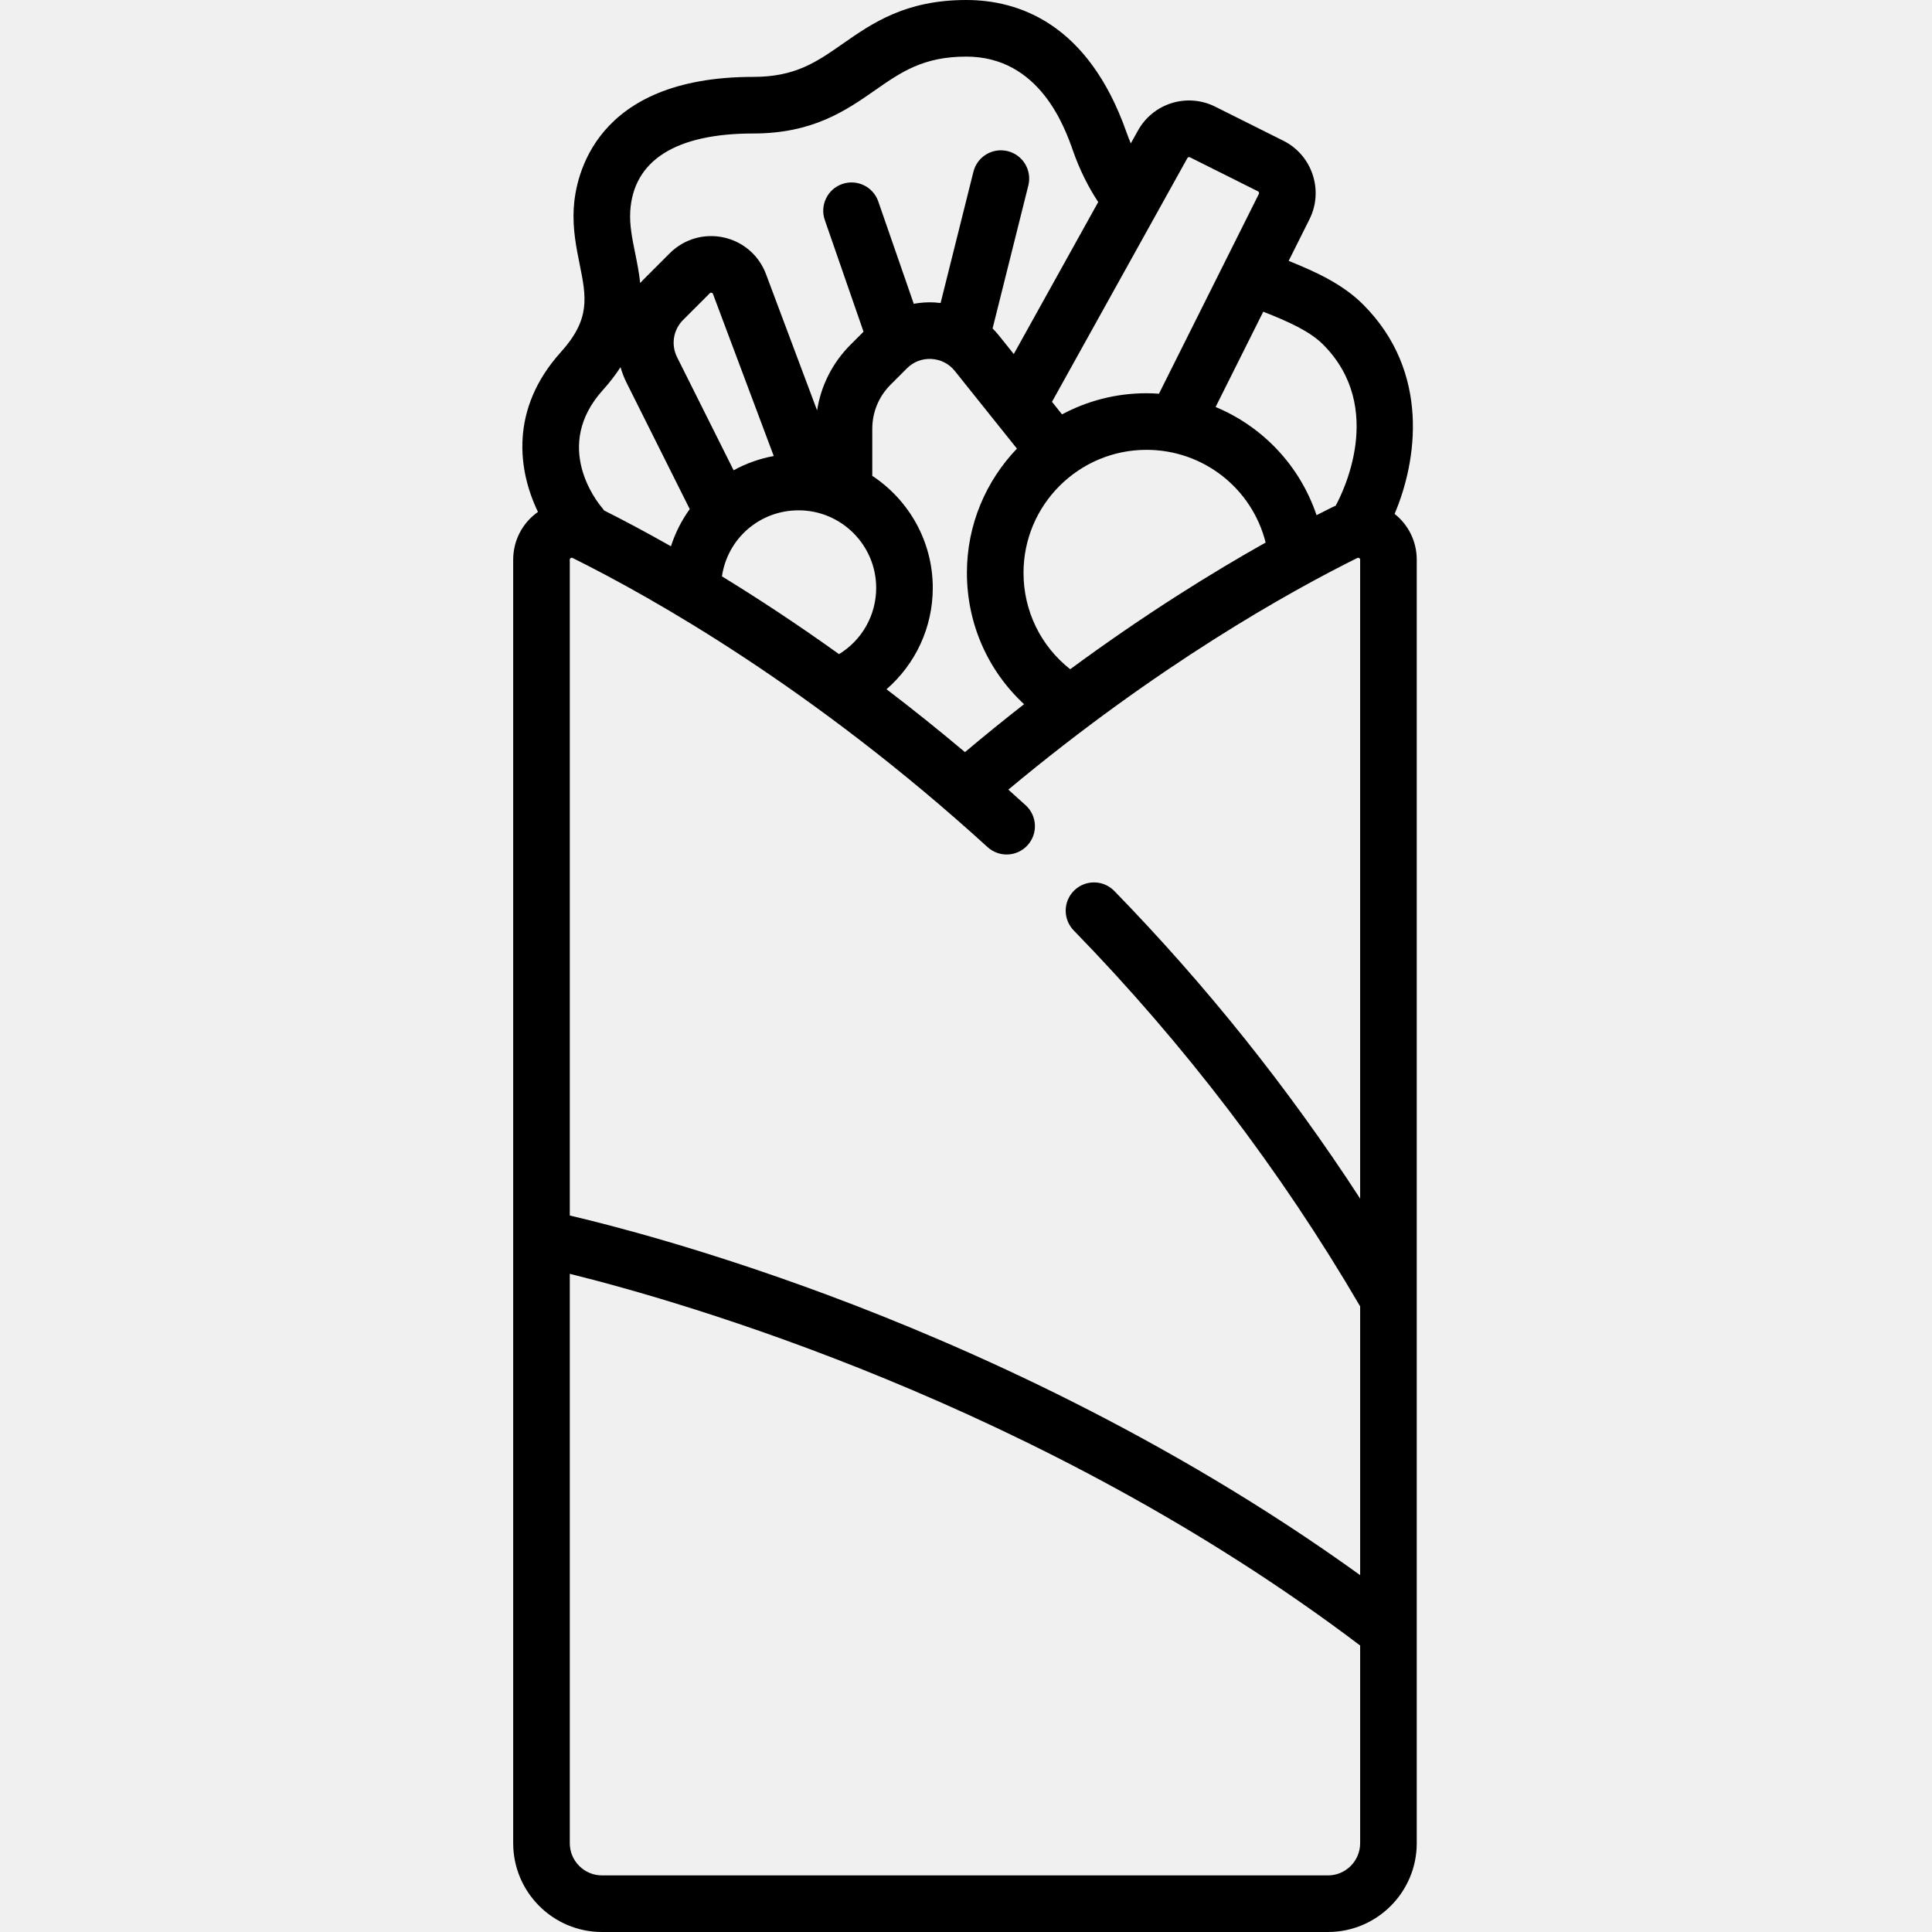
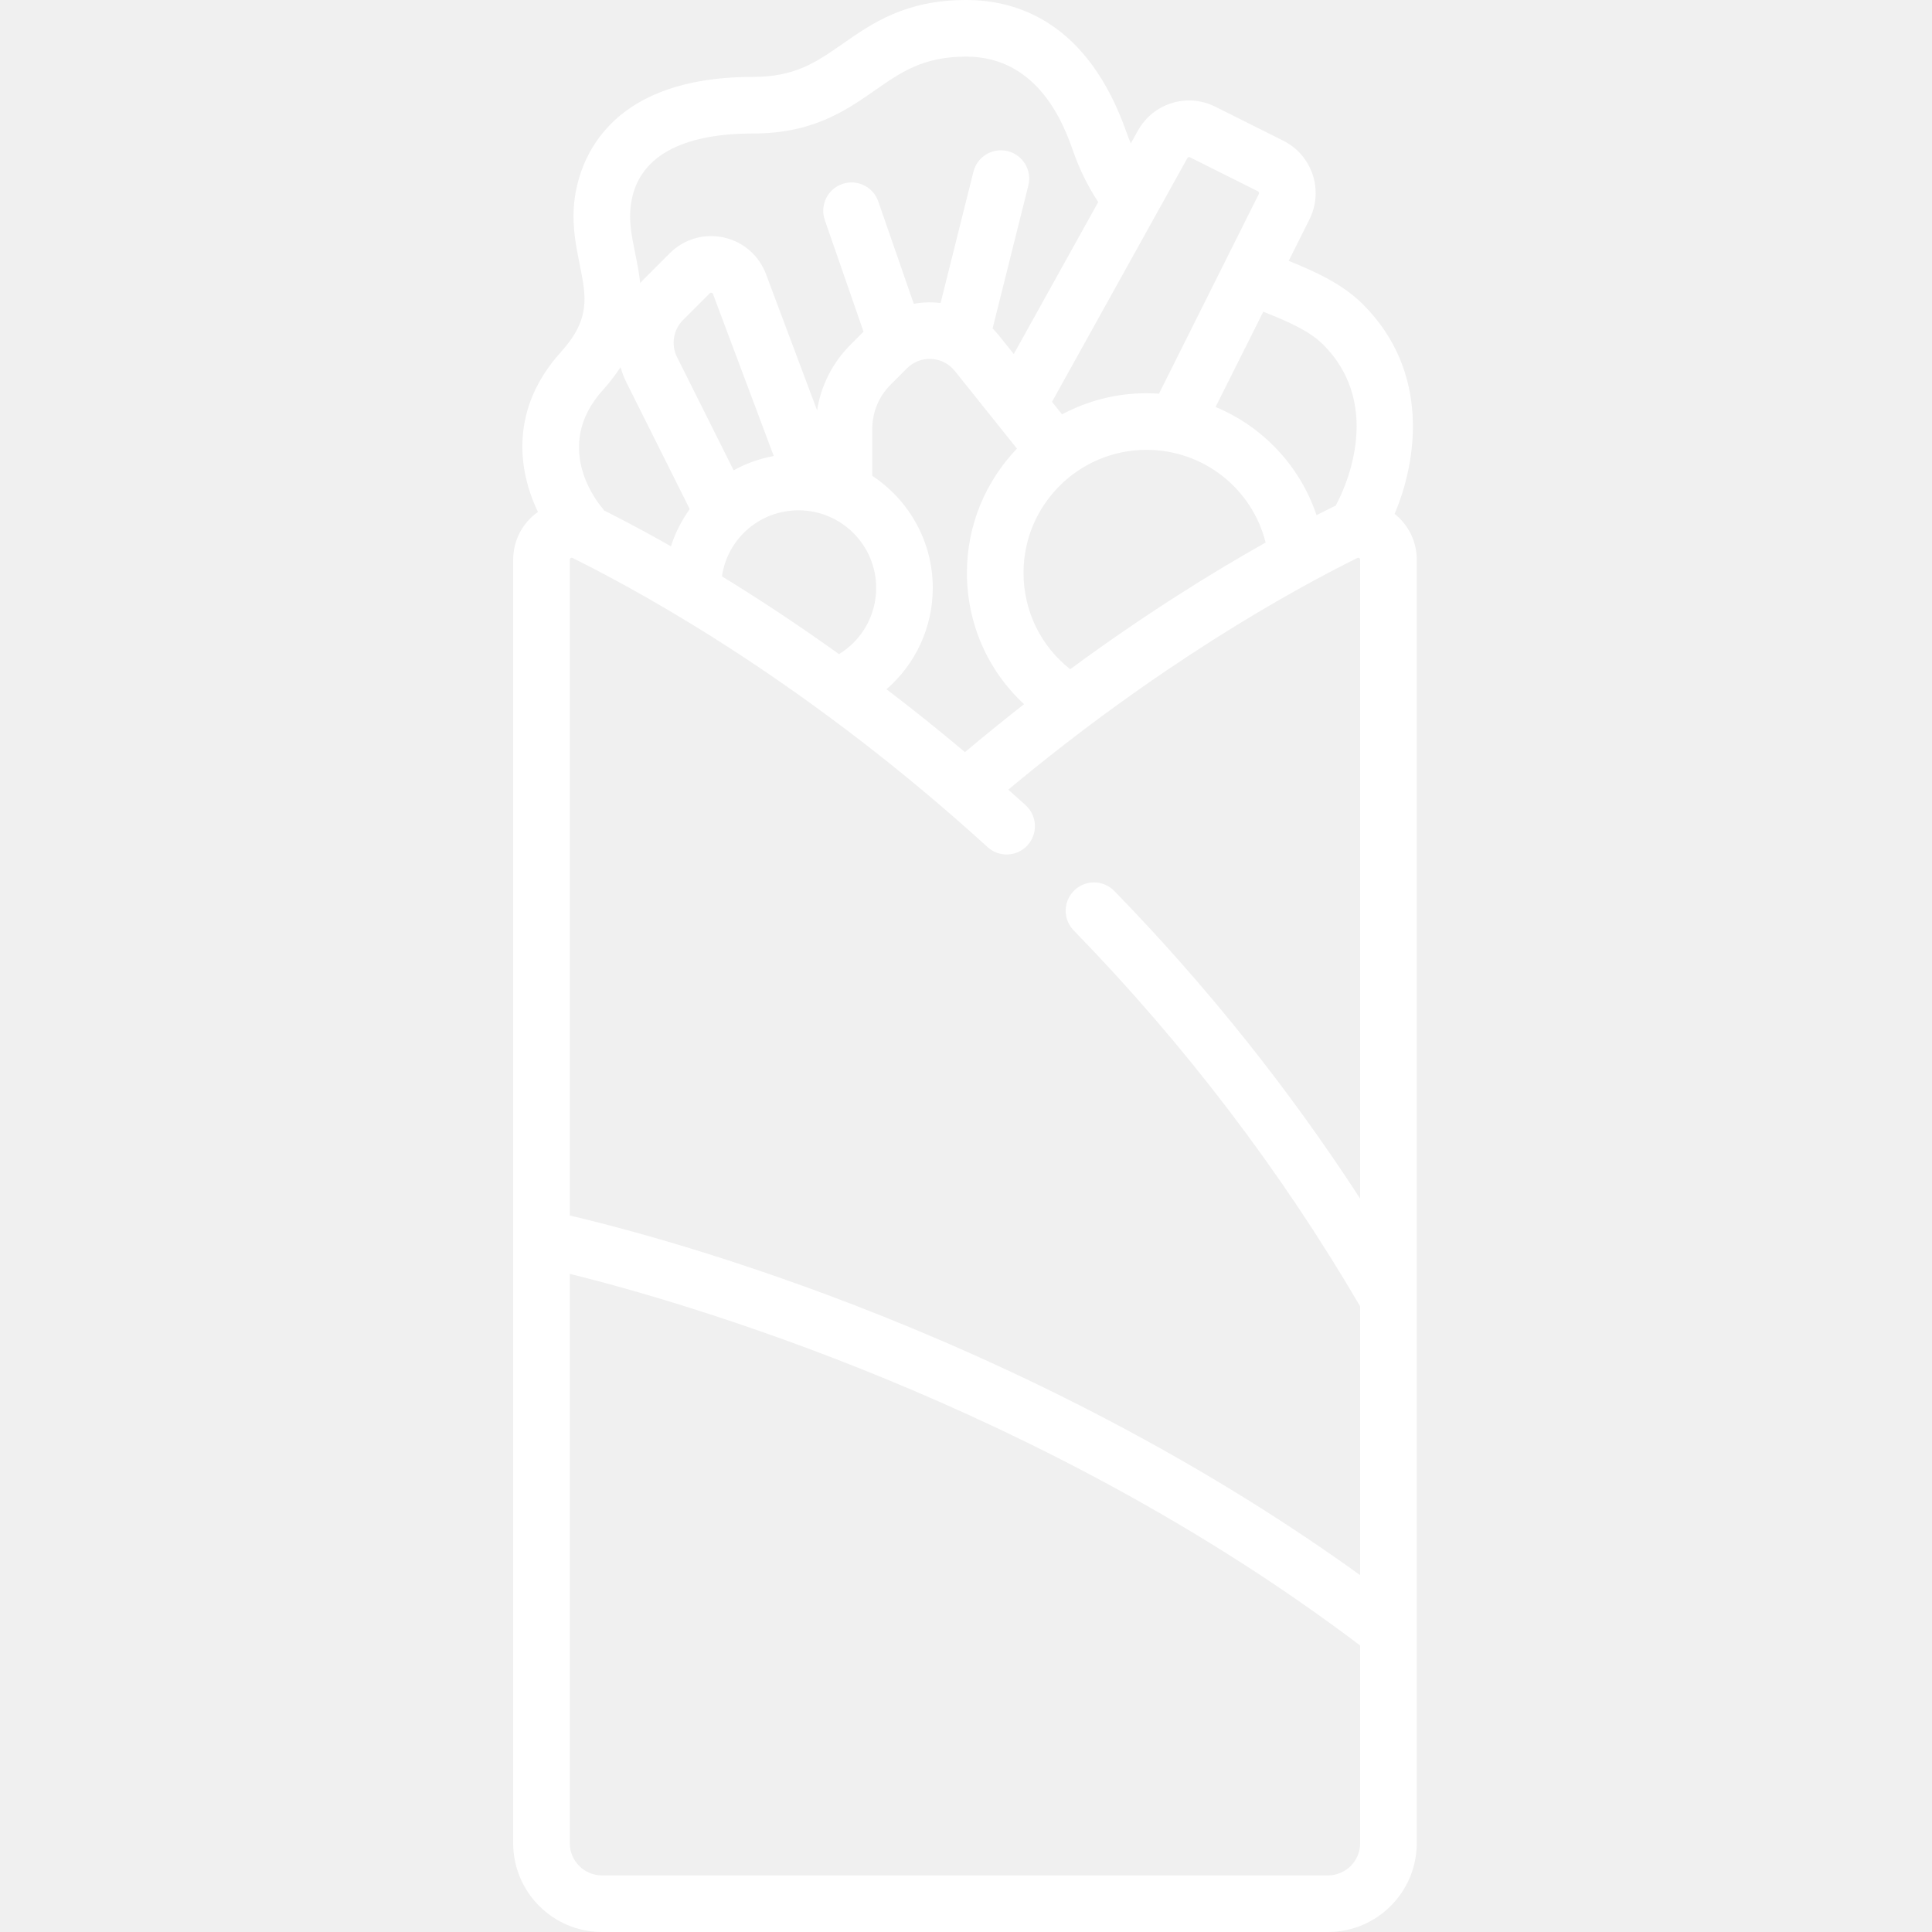
- <svg xmlns="http://www.w3.org/2000/svg" height="512pt" viewBox="-136 0 512 512.001" width="512pt">
-   <path d="m233.582 136.188c5.93-13.906 9.559-37.59-8.352-55.5-5.289-5.289-12.219-8.543-19.719-11.551l5.516-11.031c3.824-7.652.715-16.992-6.938-20.816l-18.031-9.016c-7.449-3.727-16.457-.938-20.5 6.344l-1.883 3.383c-.398-.949-.781-1.922-1.137-2.93-10.199-28.984-28.73-35.07-42.48-35.07-16.09 0-24.918 6.152-32.703 11.582-7.047 4.914-12.613 8.793-23.742 8.793-42.238 0-47.086 26.621-47.566 34.781-.324 5.516.68 10.484 1.566 14.871 1.762 8.738 2.93 14.512-4.996 23.301-13.629 15.117-11.328 31.426-6.051 42.336-4.125 2.902-6.566 7.57-6.566 12.672v340.133c0 12.977 10.559 23.531 23.531 23.531h192.387c12.977 0 23.535-10.555 23.535-23.531v-340.137c0-4.801-2.168-9.223-5.871-12.145zm-85.035 110.391c29.379 30.176 54.906 63.68 75.906 99.621v71.23c-51.039-36.809-104.312-60.547-141.188-74.27-32.402-12.055-57.328-18.477-68.266-21.035v-173.793c0-.113 0-.281.234-.426.262-.16.445-.07.547-.02 21.211 10.535 63.699 34.496 109.938 76.609 3.062 2.789 7.805 2.57 10.594-.492s2.57-7.805-.492-10.594c-1.539-1.402-3.074-2.781-4.602-4.145 39.641-33.07 74.629-52.527 92.457-61.379.102-.047.285-.141.543.02.234.145.234.312.234.426v169.312c-18.891-29.094-40.727-56.438-65.156-81.531-2.891-2.965-7.641-3.027-10.605-.141-2.973 2.891-3.035 7.637-.145 10.605zm-53.383-132.922c0-4.422 1.719-8.578 4.844-11.703l4.34-4.34c1.738-1.738 4.043-2.625 6.504-2.484 2.457.137 4.656 1.27 6.191 3.188l16.457 20.57c-8.199 8.555-13.258 20.145-13.258 32.902 0 13.477 5.539 25.93 15.148 34.828-5.125 4.004-10.359 8.238-15.664 12.703-7.09-5.969-14.039-11.52-20.793-16.664 7.656-6.637 12.262-16.348 12.262-26.859 0-12.398-6.387-23.328-16.031-29.695zm104.242 30.125c-13.961 7.84-31.848 18.887-51.789 33.57-7.812-6.148-12.375-15.438-12.375-25.562 0-17.965 14.617-32.578 32.582-32.578 15.051 0 27.973 10.199 31.582 24.57zm-140.988-19.148-14.992-29.988c-1.645-3.293-1.004-7.25 1.598-9.852l7.074-7.074c.07-.07.199-.199.477-.141.273.062.336.234.371.324l16.105 42.945c-3.793.699-7.371 1.992-10.633 3.785zm17.219 10.609c11.336 0 20.559 9.223 20.559 20.559 0 7.25-3.781 13.855-9.848 17.551-11.164-8.004-21.621-14.855-31.027-20.613 1.465-9.984 9.957-17.496 20.316-17.496zm138.988-43.949c16.789 16.789 4.961 39.777 3.336 42.723-.324.133-.645.281-.961.438-1.281.637-2.656 1.328-4.102 2.07-4.418-13.125-14.281-23.48-26.75-28.668l12.629-25.254c6.641 2.621 12.289 5.133 15.848 8.691zm-35.273-49.605 18.027 9.016c.254.129.359.438.23.695l-26.469 52.938c-1.098-.074-2.203-.125-3.316-.125-8.086 0-15.699 2.031-22.375 5.602l-2.66-3.328 35.879-64.586c.133-.242.434-.332.684-.211zm-148.332 14.348c.797-13.516 12.066-20.66 32.594-20.66 15.844 0 24.598-6.105 32.32-11.488 6.84-4.77 12.746-8.887 24.125-8.887 19.516 0 26.152 18.852 28.332 25.051 1.723 4.902 3.961 9.422 6.648 13.492l-22.379 40.281-3.906-4.879c-.535-.668-1.105-1.305-1.707-1.906l9.473-37.891c1.004-4.02-1.438-8.09-5.457-9.094-4.012-1.004-8.09 1.438-9.094 5.457l-8.699 34.789c-.527-.066-1.055-.121-1.59-.152-1.863-.102-3.719.027-5.523.355l-9.406-27.117c-1.355-3.91-5.629-5.984-9.543-4.625-3.914 1.355-5.984 5.629-4.629 9.543l10.266 29.598-3.441 3.441c-4.789 4.793-7.848 10.852-8.863 17.422l-13.547-36.129c-1.859-4.965-6.062-8.598-11.242-9.719-5.18-1.121-10.512.445-14.258 4.191l-7.074 7.078c-.266.266-.512.547-.762.824-.301-2.805-.836-5.457-1.34-7.953-.777-3.832-1.508-7.449-1.297-11.023zm-7.262 47.336c1.871-2.07 3.41-4.098 4.688-6.074.395 1.379.906 2.738 1.562 4.055l16.781 33.559c-2.141 2.969-3.832 6.285-4.984 9.859-6.789-3.852-12.762-7.004-17.727-9.5-.164-.25-.34-.496-.539-.73-1.383-1.629-13.141-16.348.219-31.168zm192.16 393.629h-192.383c-4.707 0-8.535-3.828-8.535-8.531v-150.891c29.246 7.234 124.809 34.445 209.453 98.5v52.391c0 4.703-3.828 8.531-8.535 8.531zm0 0" />
+ <svg xmlns="http://www.w3.org/2000/svg" height="512px" viewBox="-136 0 512 512.001" width="512px" class="">
+   <g>
+     <path d="m233.582 136.188c5.93-13.906 9.559-37.59-8.352-55.5-5.289-5.289-12.219-8.543-19.719-11.551l5.516-11.031c3.824-7.652.715-16.992-6.938-20.816l-18.031-9.016c-7.449-3.727-16.457-.938-20.5 6.344l-1.883 3.383c-.398-.949-.781-1.922-1.137-2.93-10.199-28.984-28.73-35.07-42.48-35.07-16.09 0-24.918 6.152-32.703 11.582-7.047 4.914-12.613 8.793-23.742 8.793-42.238 0-47.086 26.621-47.566 34.781-.324 5.516.68 10.484 1.566 14.871 1.762 8.738 2.93 14.512-4.996 23.301-13.629 15.117-11.328 31.426-6.051 42.336-4.125 2.902-6.566 7.57-6.566 12.672v340.133c0 12.977 10.559 23.531 23.531 23.531h192.387c12.977 0 23.535-10.555 23.535-23.531v-340.137c0-4.801-2.168-9.223-5.871-12.145zm-85.035 110.391c29.379 30.176 54.906 63.68 75.906 99.621v71.23c-51.039-36.809-104.312-60.547-141.188-74.27-32.402-12.055-57.328-18.477-68.266-21.035v-173.793c0-.113 0-.281.234-.426.262-.16.445-.07.547-.02 21.211 10.535 63.699 34.496 109.938 76.609 3.062 2.789 7.805 2.57 10.594-.492s2.57-7.805-.492-10.594c-1.539-1.402-3.074-2.781-4.602-4.145 39.641-33.07 74.629-52.527 92.457-61.379.102-.047.285-.141.543.02.234.145.234.312.234.426v169.312c-18.891-29.094-40.727-56.438-65.156-81.531-2.891-2.965-7.641-3.027-10.605-.141-2.973 2.891-3.035 7.637-.145 10.605zm-53.383-132.922c0-4.422 1.719-8.578 4.844-11.703l4.34-4.34c1.738-1.738 4.043-2.625 6.504-2.484 2.457.137 4.656 1.27 6.191 3.188l16.457 20.57c-8.199 8.555-13.258 20.145-13.258 32.902 0 13.477 5.539 25.93 15.148 34.828-5.125 4.004-10.359 8.238-15.664 12.703-7.09-5.969-14.039-11.52-20.793-16.664 7.656-6.637 12.262-16.348 12.262-26.859 0-12.398-6.387-23.328-16.031-29.695zm104.242 30.125c-13.961 7.84-31.848 18.887-51.789 33.57-7.812-6.148-12.375-15.438-12.375-25.562 0-17.965 14.617-32.578 32.582-32.578 15.051 0 27.973 10.199 31.582 24.57zm-140.988-19.148-14.992-29.988c-1.645-3.293-1.004-7.25 1.598-9.852l7.074-7.074c.07-.07.199-.199.477-.141.273.062.336.234.371.324l16.105 42.945c-3.793.699-7.371 1.992-10.633 3.785zm17.219 10.609c11.336 0 20.559 9.223 20.559 20.559 0 7.25-3.781 13.855-9.848 17.551-11.164-8.004-21.621-14.855-31.027-20.613 1.465-9.984 9.957-17.496 20.316-17.496zm138.988-43.949c16.789 16.789 4.961 39.777 3.336 42.723-.324.133-.645.281-.961.438-1.281.637-2.656 1.328-4.102 2.07-4.418-13.125-14.281-23.48-26.75-28.668l12.629-25.254c6.641 2.621 12.289 5.133 15.848 8.691zm-35.273-49.605 18.027 9.016c.254.129.359.438.23.695l-26.469 52.938c-1.098-.074-2.203-.125-3.316-.125-8.086 0-15.699 2.031-22.375 5.602l-2.66-3.328 35.879-64.586c.133-.242.434-.332.684-.211zm-148.332 14.348c.797-13.516 12.066-20.66 32.594-20.66 15.844 0 24.598-6.105 32.32-11.488 6.84-4.77 12.746-8.887 24.125-8.887 19.516 0 26.152 18.852 28.332 25.051 1.723 4.902 3.961 9.422 6.648 13.492l-22.379 40.281-3.906-4.879c-.535-.668-1.105-1.305-1.707-1.906l9.473-37.891c1.004-4.02-1.438-8.09-5.457-9.094-4.012-1.004-8.09 1.438-9.094 5.457l-8.699 34.789c-.527-.066-1.055-.121-1.59-.152-1.863-.102-3.719.027-5.523.355l-9.406-27.117c-1.355-3.91-5.629-5.984-9.543-4.625-3.914 1.355-5.984 5.629-4.629 9.543l10.266 29.598-3.441 3.441c-4.789 4.793-7.848 10.852-8.863 17.422l-13.547-36.129c-1.859-4.965-6.062-8.598-11.242-9.719-5.18-1.121-10.512.445-14.258 4.191l-7.074 7.078c-.266.266-.512.547-.762.824-.301-2.805-.836-5.457-1.34-7.953-.777-3.832-1.508-7.449-1.297-11.023zm-7.262 47.336c1.871-2.07 3.41-4.098 4.688-6.074.395 1.379.906 2.738 1.562 4.055l16.781 33.559c-2.141 2.969-3.832 6.285-4.984 9.859-6.789-3.852-12.762-7.004-17.727-9.5-.164-.25-.34-.496-.539-.73-1.383-1.629-13.141-16.348.219-31.168zm192.16 393.629h-192.383c-4.707 0-8.535-3.828-8.535-8.531v-150.891c29.246 7.234 124.809 34.445 209.453 98.5v52.391c0 4.703-3.828 8.531-8.535 8.531zm0 0" data-original="#000000" class="active-path" data-old_color="#ffffff" fill="#ffffff" />
+   </g>
</svg>
